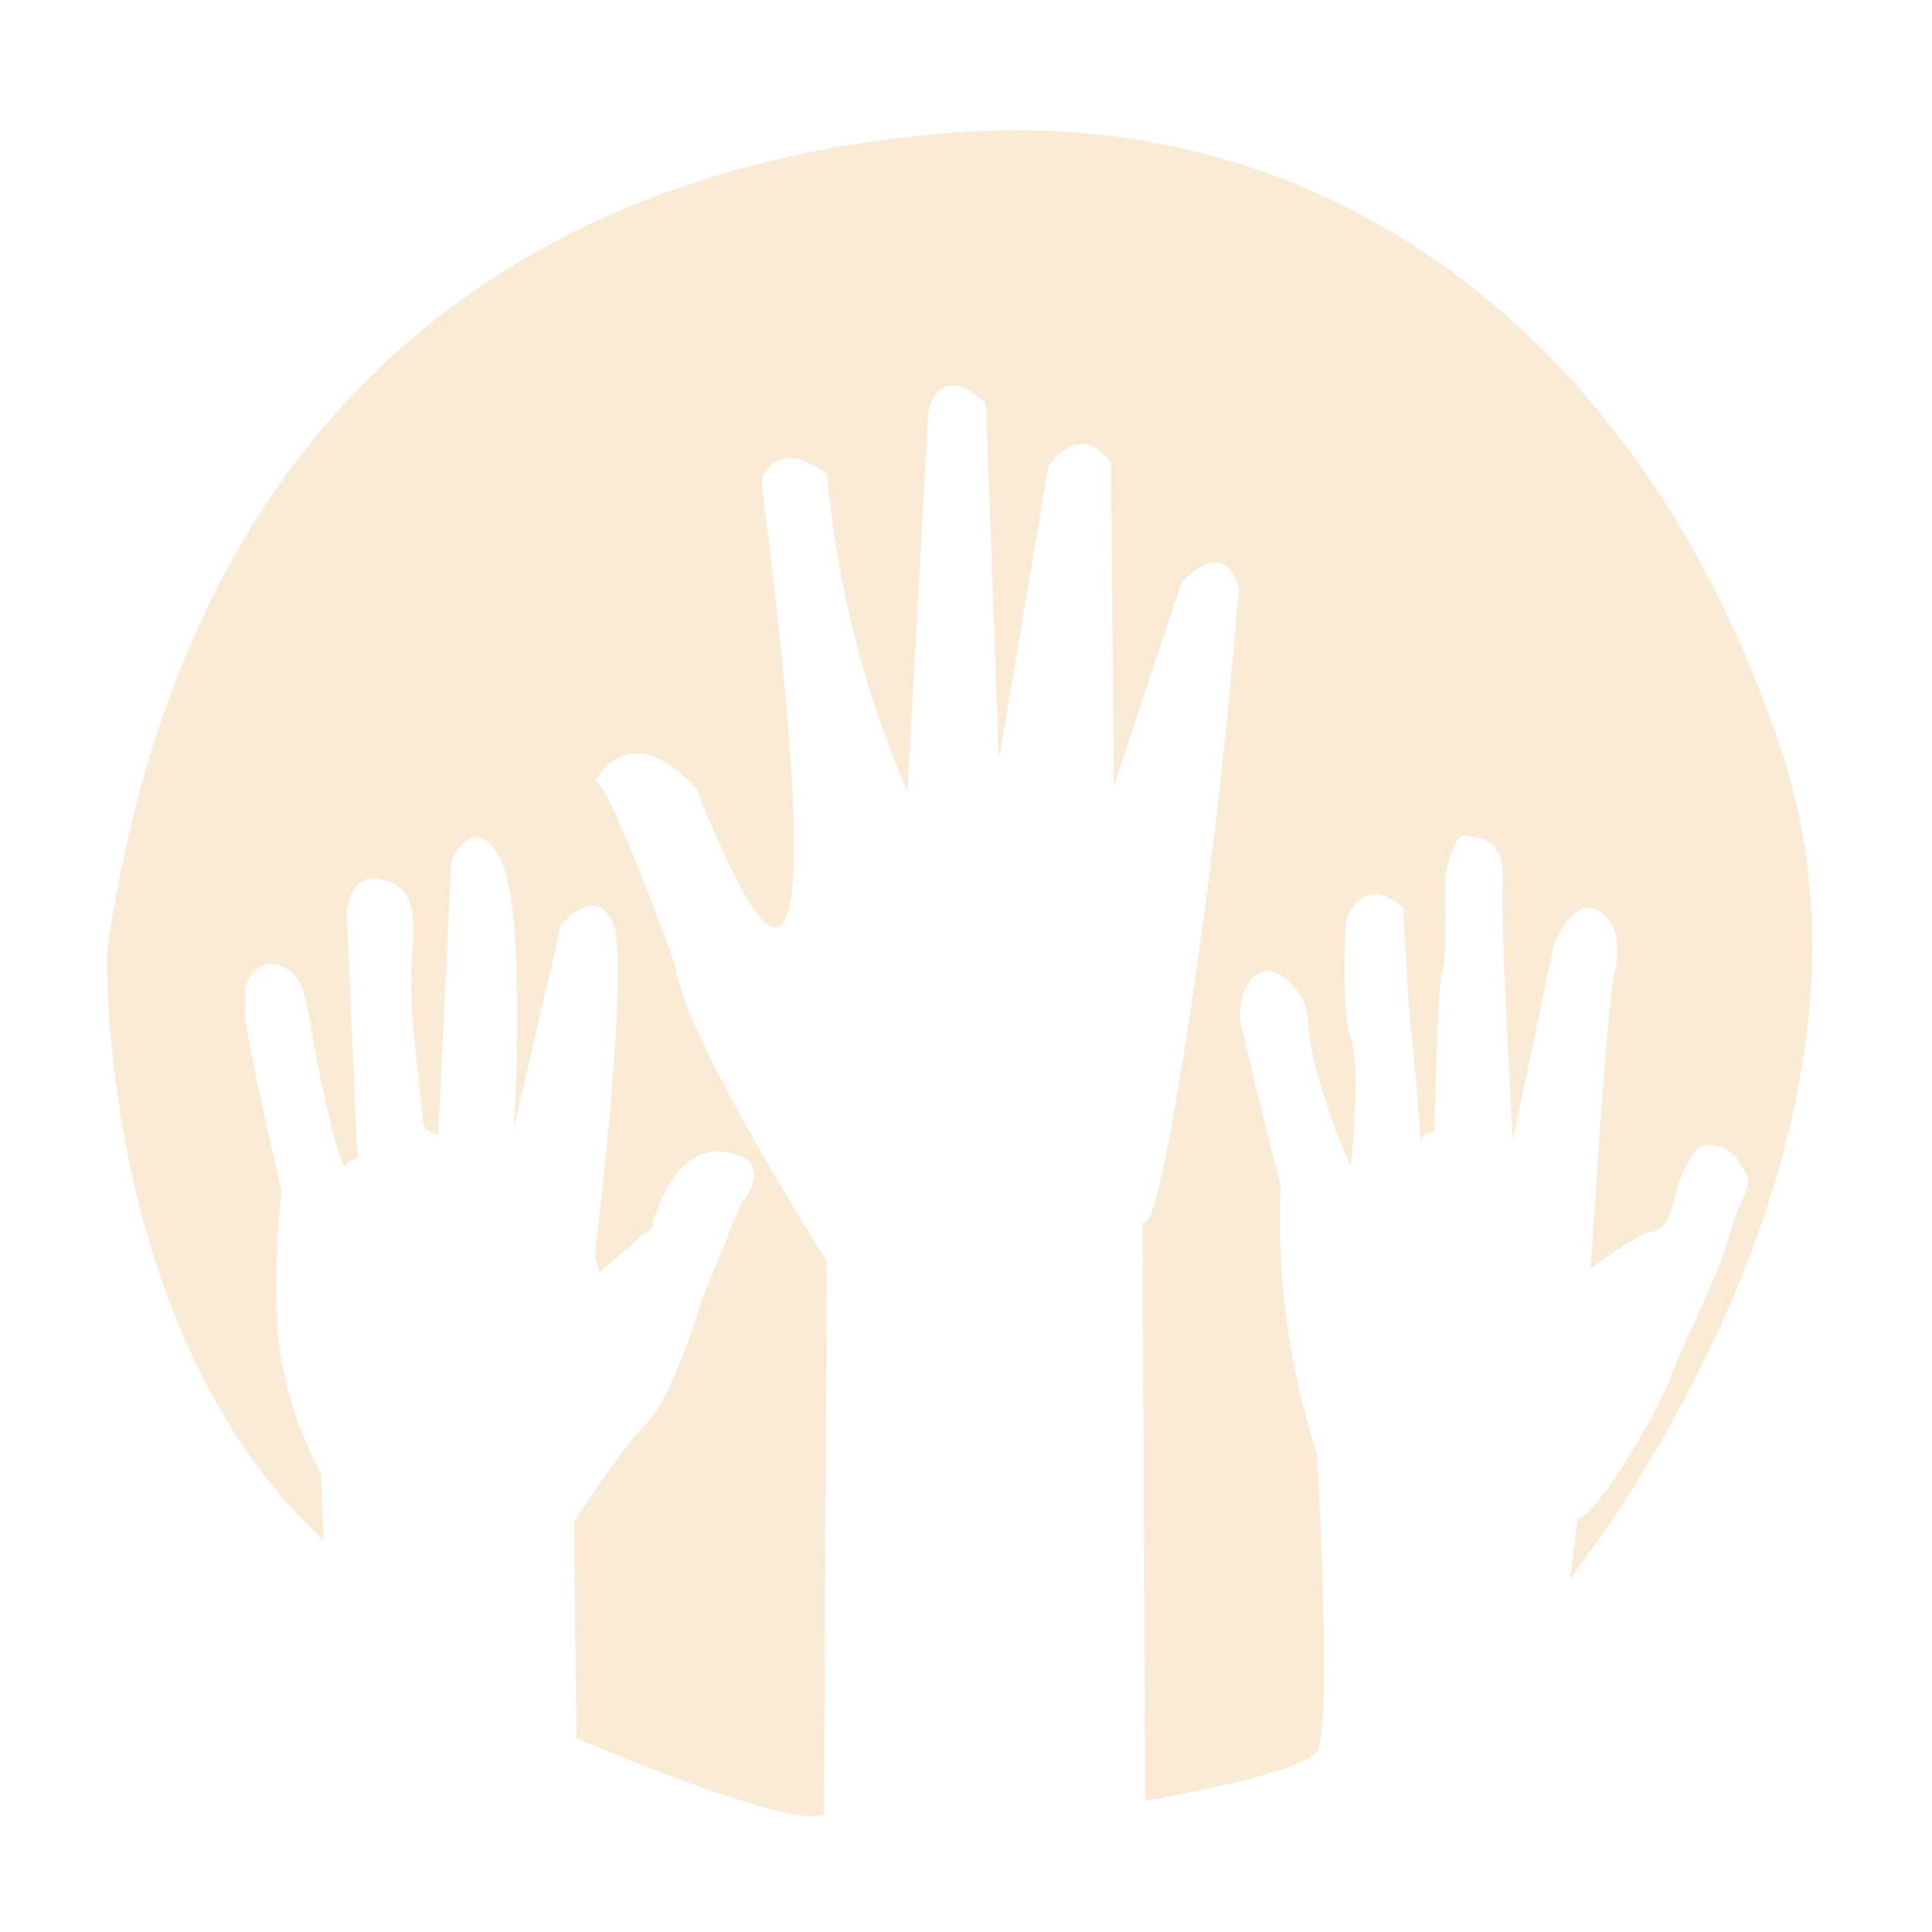
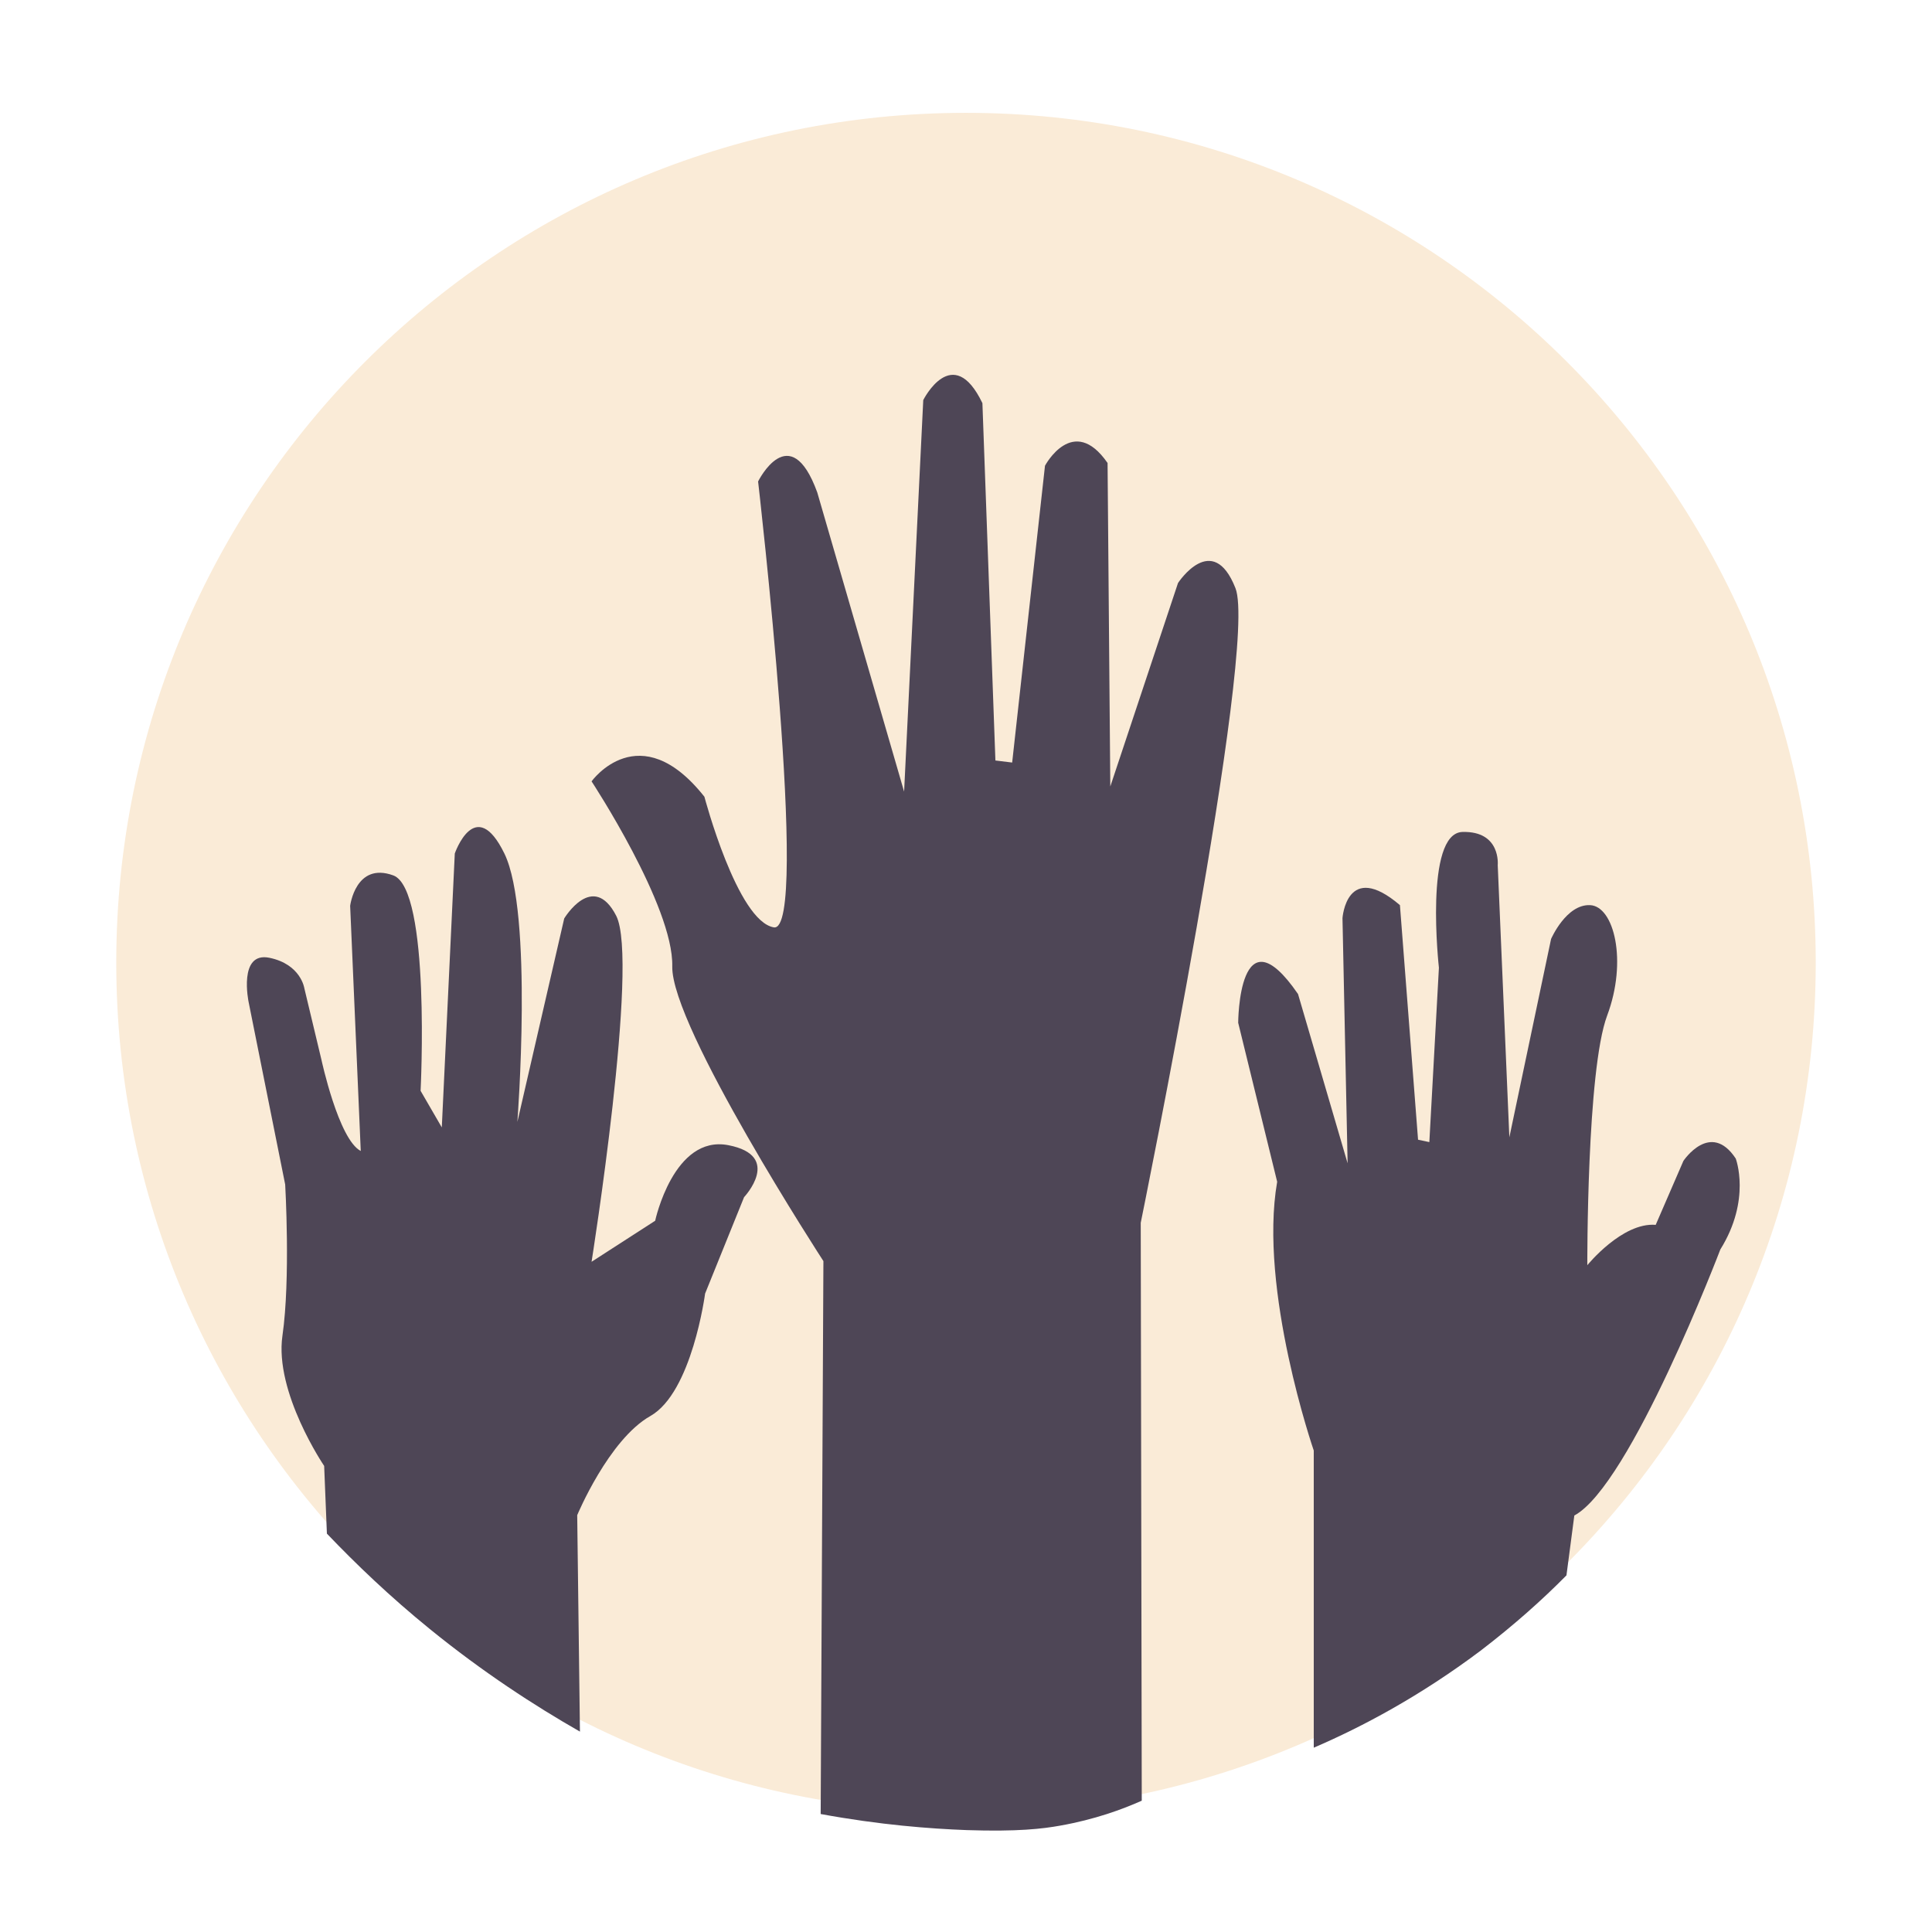
<svg xmlns="http://www.w3.org/2000/svg" version="1.1" id="Layer_1" x="0px" y="0px" viewBox="0 0 565 565" style="enable-background:new 0 0 565 565;" xml:space="preserve">
  <style type="text/css">
	.st0{fill:#FAEBD7;}
+ 	.st1{fill:#4E4656;}
</style>
-   <path class="st0" d="M94.6,450.5c-0.2-6.6-0.5-13.2-0.8-19.8c-8.2-15.5-11.1-28.6-12.2-38.1c-2.3-19.6,0.8-44.2,0.8-44.2  S71,300.4,71.7,295c0.2-1.7-0.8-5.7,1.4-9.2c0.4-0.7,1.9-3,4.7-3.7c2.9-0.7,5.5,0.8,6.4,1.4C90,287,90,297.1,93,311.9  c7.6,36.6,8.4,28.2,8.4,28.2l3.1-1.5l-3.1-71.7c0,0,0.8-11.4,9.2-9.9s11.4,6.1,9.9,22.1s3.1,43.5,3.1,48c0,4.6,4.6,4.6,4.6,4.6  l3.8-80.1c0,0,6.9-15.2,14.5,0c7.6,15.2,3.8,78.5,3.8,78.5l13.7-59.5c0,0,9.9-12.2,15.2-0.8s-5.3,97.6-5.3,97.6l1.5,4.6l15.2-13  c0,0,5.3-24.4,21.4-22.1s4.6,15.2,4.6,15.2l-11.4,28.2c0,0-8.4,28.2-16,35.8c-7.6,7.6-21.4,29-21.4,29l0.8,63.3  c0,0,64.1,27.4,72.4,22.1l0.8-161.7c0,0-41.9-65.6-44.2-86.2c0,0-19.1-53.4-23.6-54.1c0,0,9.9-19.8,29.7,2.3  c11.1,28,19,41.5,23.6,40.4c7.8-1.8,6.3-45.2-4.6-130.4c0,0,3.1-13.7,19.1-2.3c2.4,26.3,8.3,54.7,19.8,83.9c1.2,3.1,2.5,6.2,3.8,9.1  c2-37.1,4.1-74.2,6.1-111.3c0,0,3-15.2,16.8-2.3l3.8,104.5l14.5-86.2c0,0,9.1-13.7,18.3-0.8l0.8,94.6l19.8-59.5  c0,0,12.2-14.5,16.8,1.5c-4.6,56.2-10.2,97.7-14.5,125.8c-2.7,17.5-9.3,60.1-13.2,59.8c-0.2,0-0.4-0.1-0.5-0.3l0.8,169.3  c0,0,45.8-7.6,50.3-14.5c4.6-6.9,0-86.9,0-86.9c-1.4-4.1-2.6-8.5-3.8-13c-6.3-24.1-7.7-46.5-6.9-65.6c-5.9-22.9-10-40-11.4-46.5  c-0.2-1-0.9-4,0-7.6c0.2-1,1.8-7.2,6.1-8.4c4.5-1.2,9.3,3.8,11.4,7.6c1.9,3.3,1.7,5.8,2.3,10.7c1,8.2,2.9,14,6.1,23.6  c1.2,3.7,3.2,9,6.1,15.2c0,0,3-29.7,0-37.4s-1.5-34.3-1.5-34.3s4.6-15.2,16.8-3.8c0,0,1.5,31.3,2.3,35.8c0.8,4.6,3,36.6,3,32.8  s3.8-3,3.8-3s0.8-43.5,2.3-47.3s0.8-27.5,0.8-27.5s2.3-13,6.1-12.2c3.8,0.8,11.4,0.8,10.7,13s3,76.3,3,76.3l12.2-58  c0,0,5.3-12.2,11.4-9.9s8.4,9.1,6.1,19.1c-2.3,9.9-6.9,86.2-6.9,86.2s13-9.9,17.5-10.7c1.4-0.2,1.7-0.6,2.5-1.1  c4.9-3.2,3.4-9.6,8.1-18.7c2.1-4.1,3.5-5,4.6-5.3c3.4-1.2,7.4,1.1,8.3,1.9c0.9,0.7,1.6,1.4,2.4,2.7c3,5.3,3.8,4.6,0.8,11.4  c-3,6.9-2.3,6.1-5.3,15.2s-13,29-16,37.4s-20.6,38.9-26.7,40.4l-2.3,17.5c0,0,99.9-124.3,62.5-240.2S395,30.3,279.9,38.7  S55.7,108.8,31.3,278.1C31.3,278.1,28.2,388.7,94.6,450.5z" />
+   <circle class="st0" cx="282.5" cy="281.5" r="248.5" />
+   <path class="st1" d="M95.6,448.5l-0.8-19.8c0,0-14.6-21.5-12.2-38.1s0.8-44.2,0.8-44.2L72.7,293c0,0-3.1-14.8,6.1-12.9  S89,289,89,289l5,20.9c0,0,5,23.3,11.5,26.7l-3.1-71.7c0,0,1.6-12.9,12.6-8.9s8,63,8,63l6.2,10.7l3.8-80.1c0,0,6-17.4,14.5,0  s3.8,78.5,3.8,78.5l13.7-59.5c0,0,8.4-14,15.2-0.8S173,369,173,369l18.6-12c0,0,5.4-25.2,21.4-22.1s4.6,15.2,4.6,15.2l-11.4,28.2  c0,0-3.8,28.9-16,35.8s-21.4,29-21.4,29l0.8,63.3c-13.3-7.6-28.4-17.4-43.9-30C114,466.9,104.1,457.4,95.6,448.5z" />
+   <path class="st1" d="M240,530.5l0.8-161.7c0,0-44.6-68.6-44.2-86.2S173,228.5,173,228.5s14-19.5,33,4.5c0,0,9.6,36.4,20.3,38.2  s-4.6-130.4-4.6-130.4S231,122,239,144l25.4,87.5L270,117c0,0,8.6-17.2,17.3,0.9l3.8,104.5l4.9,0.6l9.6-86.8c0,0,8.2-15.4,18.3-0.8  l0.8,94.6l19.8-59.5c0,0,10.1-15.5,16.8,1.5s-27.7,185.6-27.7,185.6l0.3,169c-5.6,2.5-13.7,5.5-23.9,7.3c-5,0.9-12.3,1.8-27.3,1.3  C272,534.8,257.4,533.7,240,530.5z" />
+   <path class="st1" d="M384.2,511.1v-86.9c0,0-16.2-47-10.7-78.6l-11.4-46.5c0,0,0.1-33.7,17.5-8.4l14.5,49.5l-1.5-71.7  c0,0,1.2-17.1,16.8-3.8l5.3,68.6l3.3,0.7l2.8-51c0,0-4.4-39.4,6.9-39.7C439,243,438,253,438,253l3.4,79.6l12.2-58  c0,0,4.4-10.2,11.4-9.9s11,16.3,5,32.3s-5.8,73-5.8,73s10.2-12.6,20-11.8l8.1-18.7c0,0,7.9-11.9,15.3-0.7c0,0,4.6,12-4.5,26.6  c0,0-26.3,69-42.7,77.8l-2.3,17.5c-7,7.1-15.4,14.6-25.2,22.1C415.3,496,398.4,505,384.2,511.1z" />
</svg>
